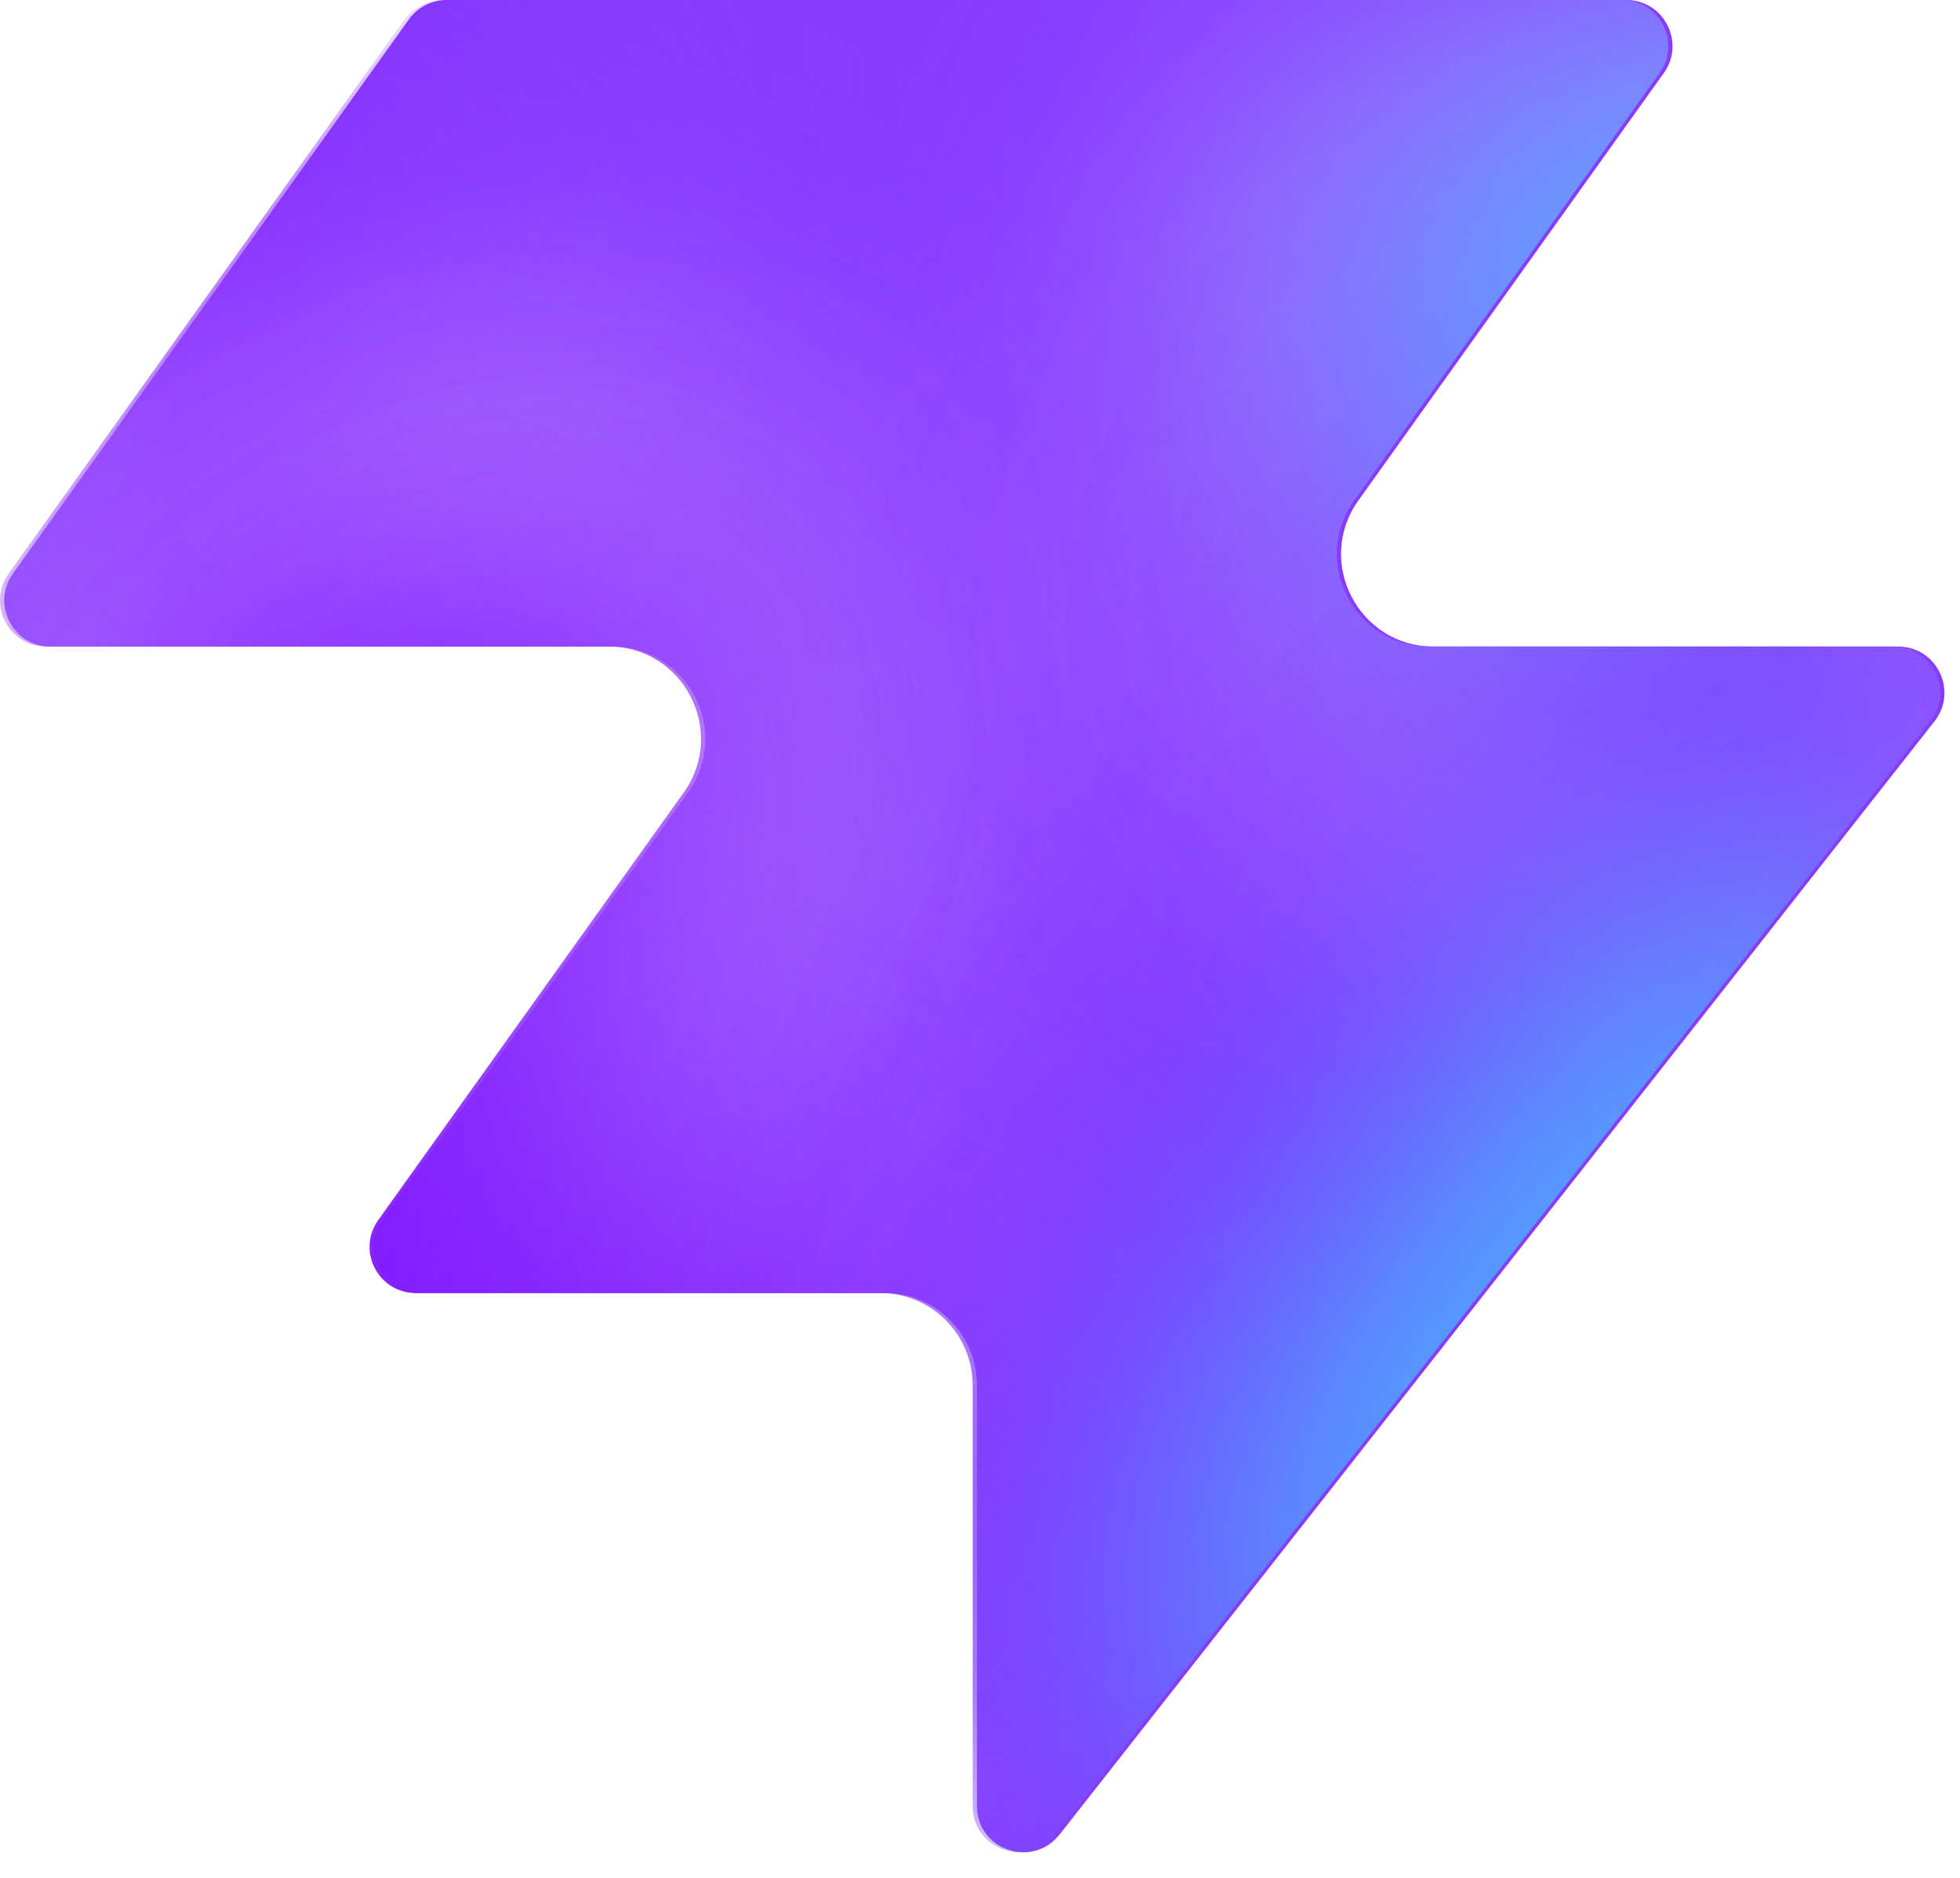
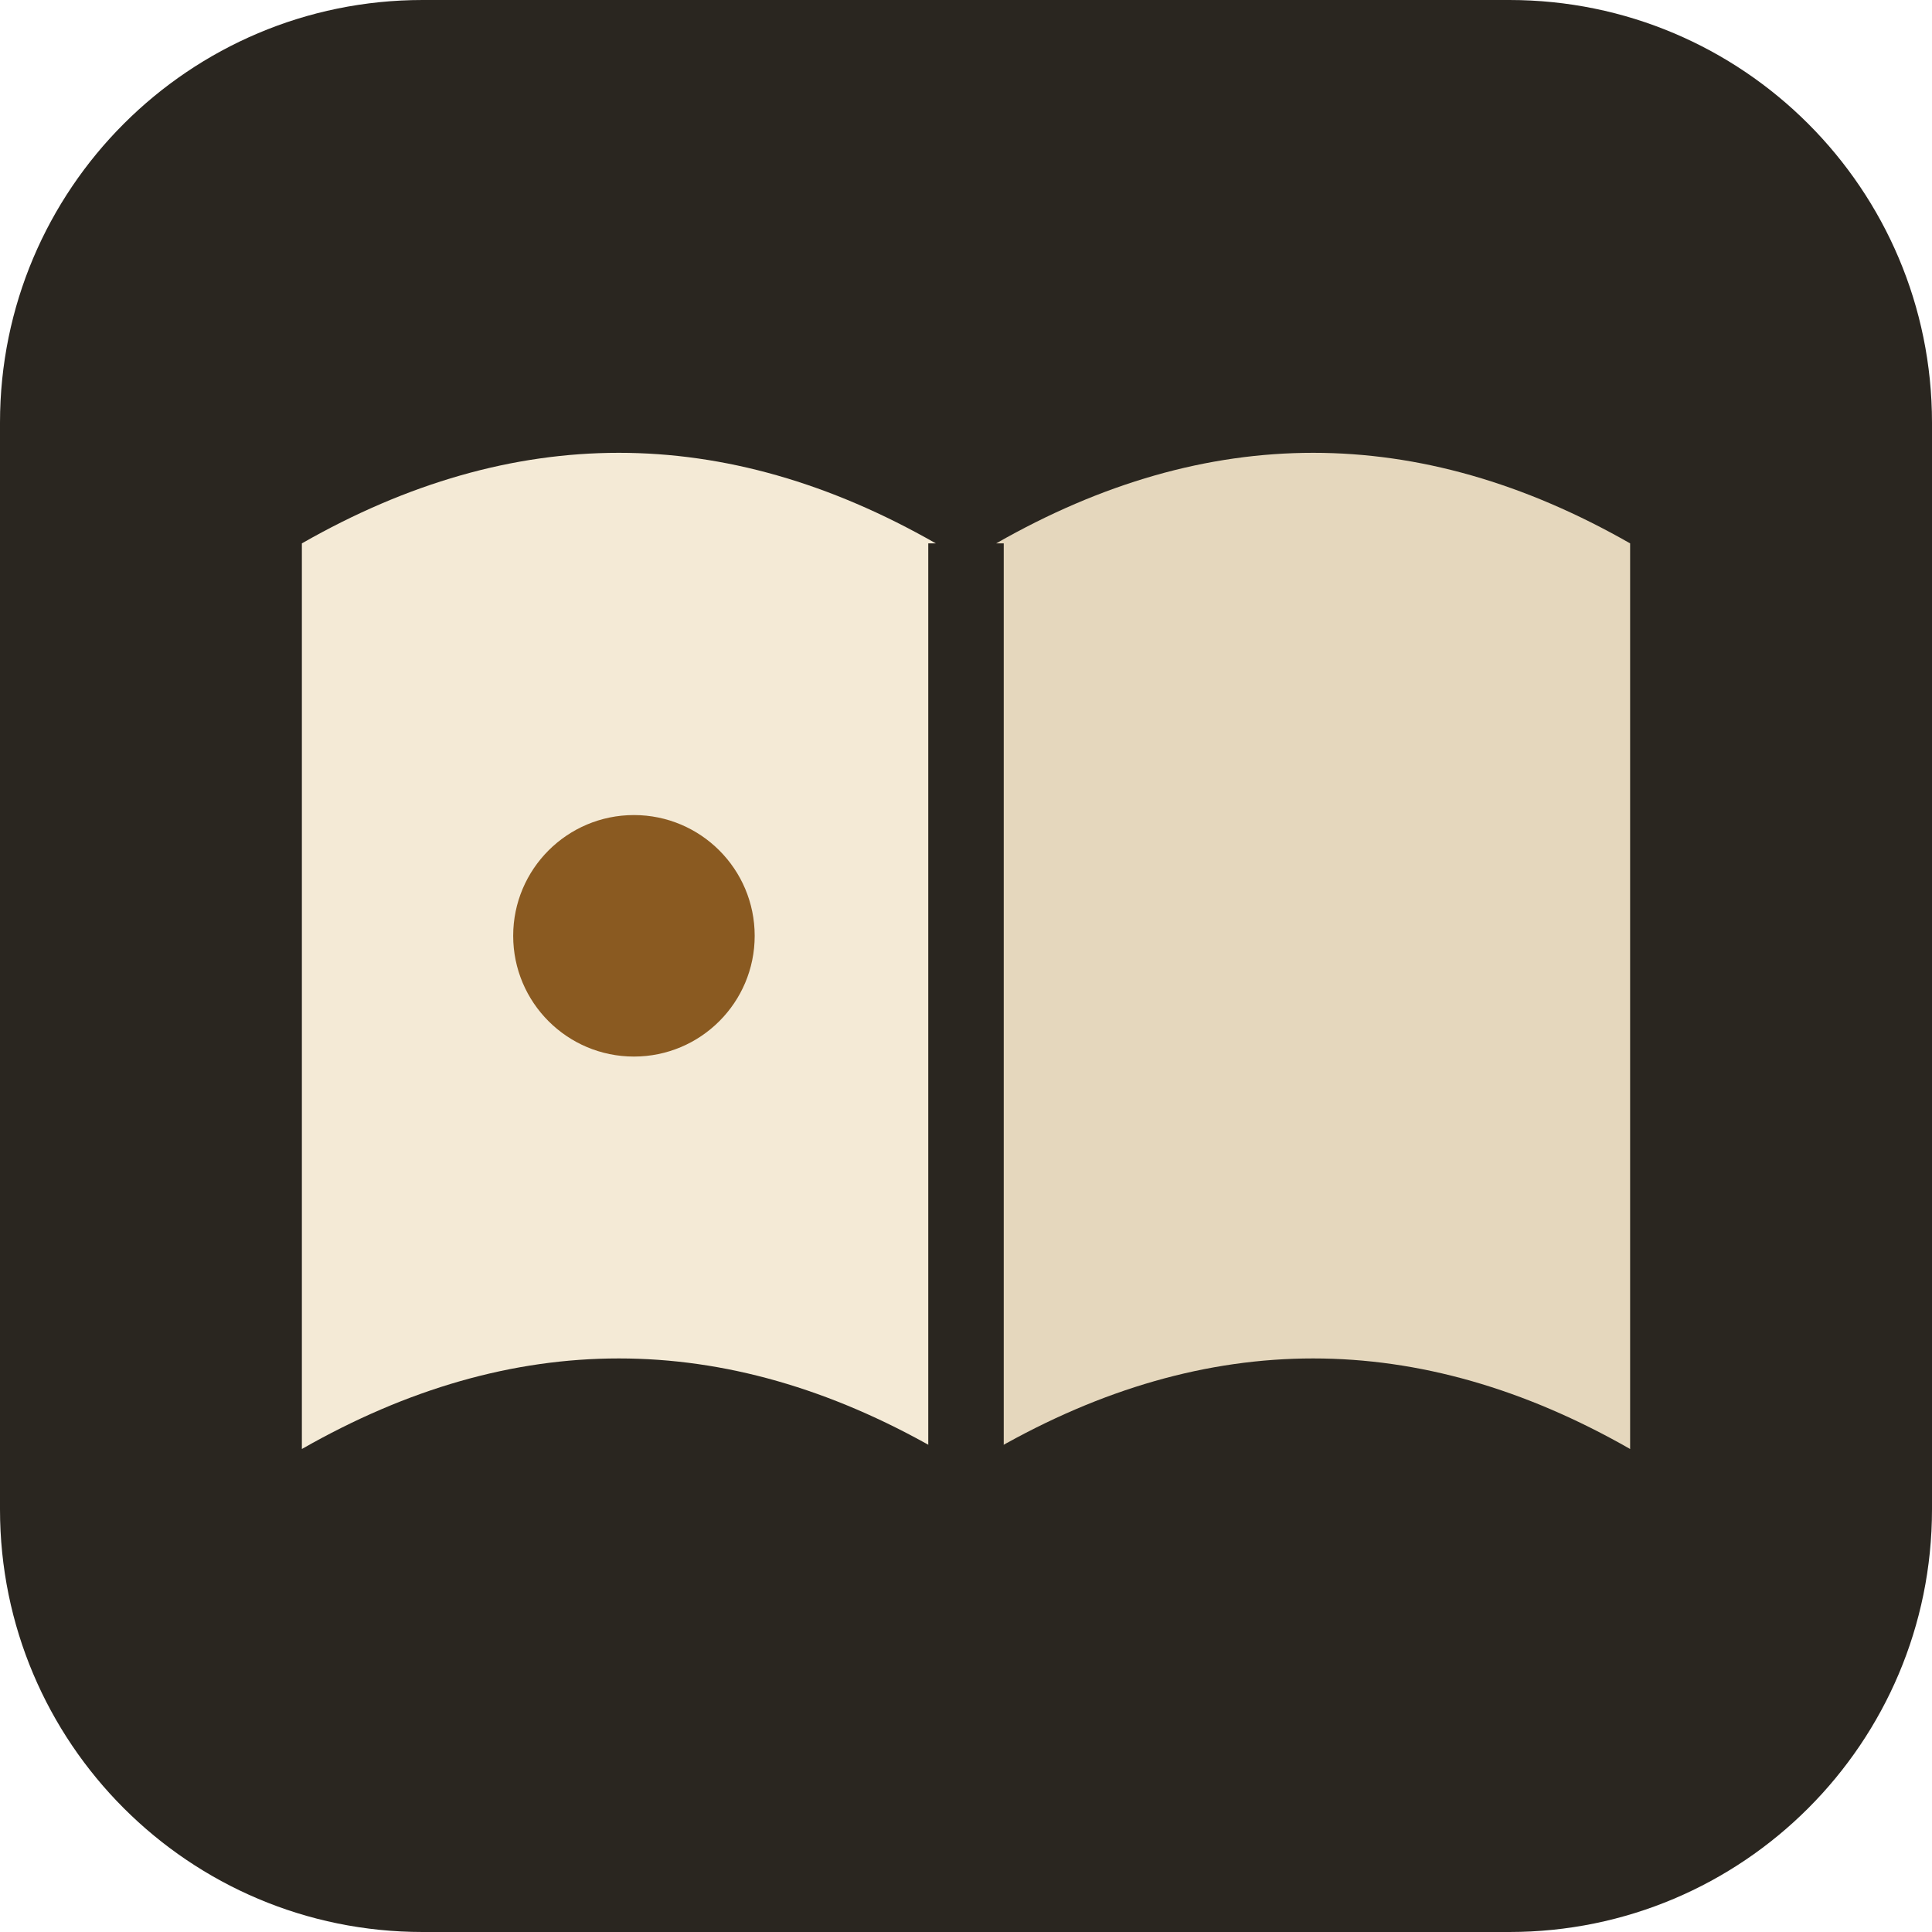
- <svg xmlns="http://www.w3.org/2000/svg" width="48" height="46" fill="none" viewBox="0 0 48 46">
-   <path fill="#863bff" d="M25.946 44.938c-.664.845-2.021.375-2.021-.698V33.937a2.26 2.26 0 0 0-2.262-2.262H10.287c-.92 0-1.456-1.04-.92-1.788l7.48-10.471c1.07-1.497 0-3.578-1.842-3.578H1.237c-.92 0-1.456-1.04-.92-1.788L10.013.474c.214-.297.556-.474.92-.474h28.894c.92 0 1.456 1.04.92 1.788l-7.48 10.471c-1.07 1.498 0 3.579 1.842 3.579h11.377c.943 0 1.473 1.088.89 1.83L25.947 44.94z" style="fill:#863bff;fill:color(display-p3 .525 .23 1);fill-opacity:1" />
-   <mask id="a" width="48" height="46" x="0" y="0" maskUnits="userSpaceOnUse" style="mask-type:alpha">
-     <path fill="#000" d="M25.842 44.938c-.664.844-2.021.375-2.021-.698V33.937a2.26 2.26 0 0 0-2.262-2.262H10.183c-.92 0-1.456-1.04-.92-1.788l7.48-10.471c1.07-1.498 0-3.579-1.842-3.579H1.133c-.92 0-1.456-1.04-.92-1.787L9.91.473c.214-.297.556-.474.92-.474h28.894c.92 0 1.456 1.04.92 1.788l-7.48 10.471c-1.07 1.498 0 3.578 1.842 3.578h11.377c.943 0 1.473 1.088.89 1.832L25.843 44.94z" style="fill:#000;fill-opacity:1" />
-   </mask>
-   <g mask="url(#a)">
-     <g filter="url(#b)">
-       <ellipse cx="5.508" cy="14.704" fill="#ede6ff" rx="5.508" ry="14.704" style="fill:#ede6ff;fill:color(display-p3 .927 .903 1);fill-opacity:1" transform="matrix(.00324 1 1 -.00324 -4.47 31.516)" />
-     </g>
-     <g filter="url(#c)">
-       <ellipse cx="10.399" cy="29.851" fill="#ede6ff" rx="10.399" ry="29.851" style="fill:#ede6ff;fill:color(display-p3 .927 .903 1);fill-opacity:1" transform="matrix(.00324 1 1 -.00324 -39.328 7.883)" />
-     </g>
-     <g filter="url(#d)">
-       <ellipse cx="5.508" cy="30.487" fill="#7e14ff" rx="5.508" ry="30.487" style="fill:#7e14ff;fill:color(display-p3 .492 .077 1);fill-opacity:1" transform="rotate(89.814 -25.913 -14.639)scale(1 -1)" />
-     </g>
-     <g filter="url(#e)">
-       <ellipse cx="5.508" cy="30.599" fill="#7e14ff" rx="5.508" ry="30.599" style="fill:#7e14ff;fill:color(display-p3 .492 .077 1);fill-opacity:1" transform="rotate(89.814 -32.644 -3.334)scale(1 -1)" />
-     </g>
-     <g filter="url(#f)">
-       <ellipse cx="5.508" cy="30.599" fill="#7e14ff" rx="5.508" ry="30.599" style="fill:#7e14ff;fill:color(display-p3 .492 .077 1);fill-opacity:1" transform="matrix(.00324 1 1 -.00324 -34.34 30.47)" />
-     </g>
-     <g filter="url(#g)">
-       <ellipse cx="14.072" cy="22.078" fill="#ede6ff" rx="14.072" ry="22.078" style="fill:#ede6ff;fill:color(display-p3 .927 .903 1);fill-opacity:1" transform="rotate(93.35 24.506 48.493)scale(-1 1)" />
-     </g>
-     <g filter="url(#h)">
-       <ellipse cx="3.47" cy="21.501" fill="#7e14ff" rx="3.47" ry="21.501" style="fill:#7e14ff;fill:color(display-p3 .492 .077 1);fill-opacity:1" transform="rotate(89.009 28.708 47.59)scale(-1 1)" />
-     </g>
-     <g filter="url(#i)">
-       <ellipse cx="3.47" cy="21.501" fill="#7e14ff" rx="3.47" ry="21.501" style="fill:#7e14ff;fill:color(display-p3 .492 .077 1);fill-opacity:1" transform="rotate(89.009 28.708 47.59)scale(-1 1)" />
-     </g>
-     <g filter="url(#j)">
-       <ellipse cx=".387" cy="8.972" fill="#7e14ff" rx="4.407" ry="29.108" style="fill:#7e14ff;fill:color(display-p3 .492 .077 1);fill-opacity:1" transform="rotate(39.51 .387 8.972)" />
-     </g>
-     <g filter="url(#k)">
-       <ellipse cx="47.523" cy="-6.092" fill="#7e14ff" rx="4.407" ry="29.108" style="fill:#7e14ff;fill:color(display-p3 .492 .077 1);fill-opacity:1" transform="rotate(37.892 47.523 -6.092)" />
-     </g>
-     <g filter="url(#l)">
-       <ellipse cx="41.412" cy="6.333" fill="#47bfff" rx="5.971" ry="9.665" style="fill:#47bfff;fill:color(display-p3 .28 .748 1);fill-opacity:1" transform="rotate(37.892 41.412 6.333)" />
-     </g>
-     <g filter="url(#m)">
-       <ellipse cx="-1.879" cy="38.332" fill="#7e14ff" rx="4.407" ry="29.108" style="fill:#7e14ff;fill:color(display-p3 .492 .077 1);fill-opacity:1" transform="rotate(37.892 -1.88 38.332)" />
-     </g>
-     <g filter="url(#n)">
-       <ellipse cx="-1.879" cy="38.332" fill="#7e14ff" rx="4.407" ry="29.108" style="fill:#7e14ff;fill:color(display-p3 .492 .077 1);fill-opacity:1" transform="rotate(37.892 -1.88 38.332)" />
-     </g>
-     <g filter="url(#o)">
-       <ellipse cx="35.651" cy="29.907" fill="#7e14ff" rx="4.407" ry="29.108" style="fill:#7e14ff;fill:color(display-p3 .492 .077 1);fill-opacity:1" transform="rotate(37.892 35.651 29.907)" />
-     </g>
-     <g filter="url(#p)">
-       <ellipse cx="38.418" cy="32.4" fill="#47bfff" rx="5.971" ry="15.297" style="fill:#47bfff;fill:color(display-p3 .28 .748 1);fill-opacity:1" transform="rotate(37.892 38.418 32.4)" />
-     </g>
-   </g>
-   <defs>
-     <filter id="b" width="60.045" height="41.654" x="-19.77" y="16.149" color-interpolation-filters="sRGB" filterUnits="userSpaceOnUse">
-       <feFlood flood-opacity="0" result="BackgroundImageFix" />
-       <feBlend in="SourceGraphic" in2="BackgroundImageFix" result="shape" />
-       <feGaussianBlur result="effect1_foregroundBlur_2002_17158" stdDeviation="7.659" />
-     </filter>
-     <filter id="c" width="90.34" height="51.437" x="-54.613" y="-7.533" color-interpolation-filters="sRGB" filterUnits="userSpaceOnUse">
-       <feFlood flood-opacity="0" result="BackgroundImageFix" />
-       <feBlend in="SourceGraphic" in2="BackgroundImageFix" result="shape" />
-       <feGaussianBlur result="effect1_foregroundBlur_2002_17158" stdDeviation="7.659" />
-     </filter>
-     <filter id="d" width="79.355" height="29.4" x="-49.64" y="2.03" color-interpolation-filters="sRGB" filterUnits="userSpaceOnUse">
-       <feFlood flood-opacity="0" result="BackgroundImageFix" />
-       <feBlend in="SourceGraphic" in2="BackgroundImageFix" result="shape" />
-       <feGaussianBlur result="effect1_foregroundBlur_2002_17158" stdDeviation="4.596" />
-     </filter>
-     <filter id="e" width="79.579" height="29.4" x="-45.045" y="20.029" color-interpolation-filters="sRGB" filterUnits="userSpaceOnUse">
-       <feFlood flood-opacity="0" result="BackgroundImageFix" />
-       <feBlend in="SourceGraphic" in2="BackgroundImageFix" result="shape" />
-       <feGaussianBlur result="effect1_foregroundBlur_2002_17158" stdDeviation="4.596" />
-     </filter>
-     <filter id="f" width="79.579" height="29.4" x="-43.513" y="21.178" color-interpolation-filters="sRGB" filterUnits="userSpaceOnUse">
-       <feFlood flood-opacity="0" result="BackgroundImageFix" />
-       <feBlend in="SourceGraphic" in2="BackgroundImageFix" result="shape" />
-       <feGaussianBlur result="effect1_foregroundBlur_2002_17158" stdDeviation="4.596" />
-     </filter>
-     <filter id="g" width="74.749" height="58.852" x="15.756" y="-17.901" color-interpolation-filters="sRGB" filterUnits="userSpaceOnUse">
-       <feFlood flood-opacity="0" result="BackgroundImageFix" />
-       <feBlend in="SourceGraphic" in2="BackgroundImageFix" result="shape" />
-       <feGaussianBlur result="effect1_foregroundBlur_2002_17158" stdDeviation="7.659" />
-     </filter>
-     <filter id="h" width="61.377" height="25.362" x="23.548" y="2.284" color-interpolation-filters="sRGB" filterUnits="userSpaceOnUse">
-       <feFlood flood-opacity="0" result="BackgroundImageFix" />
-       <feBlend in="SourceGraphic" in2="BackgroundImageFix" result="shape" />
-       <feGaussianBlur result="effect1_foregroundBlur_2002_17158" stdDeviation="4.596" />
-     </filter>
-     <filter id="i" width="61.377" height="25.362" x="23.548" y="2.284" color-interpolation-filters="sRGB" filterUnits="userSpaceOnUse">
-       <feFlood flood-opacity="0" result="BackgroundImageFix" />
-       <feBlend in="SourceGraphic" in2="BackgroundImageFix" result="shape" />
-       <feGaussianBlur result="effect1_foregroundBlur_2002_17158" stdDeviation="4.596" />
-     </filter>
-     <filter id="j" width="56.045" height="63.649" x="-27.636" y="-22.853" color-interpolation-filters="sRGB" filterUnits="userSpaceOnUse">
-       <feFlood flood-opacity="0" result="BackgroundImageFix" />
-       <feBlend in="SourceGraphic" in2="BackgroundImageFix" result="shape" />
-       <feGaussianBlur result="effect1_foregroundBlur_2002_17158" stdDeviation="4.596" />
-     </filter>
-     <filter id="k" width="54.814" height="64.646" x="20.116" y="-38.415" color-interpolation-filters="sRGB" filterUnits="userSpaceOnUse">
-       <feFlood flood-opacity="0" result="BackgroundImageFix" />
-       <feBlend in="SourceGraphic" in2="BackgroundImageFix" result="shape" />
-       <feGaussianBlur result="effect1_foregroundBlur_2002_17158" stdDeviation="4.596" />
-     </filter>
-     <filter id="l" width="33.541" height="35.313" x="24.641" y="-11.323" color-interpolation-filters="sRGB" filterUnits="userSpaceOnUse">
-       <feFlood flood-opacity="0" result="BackgroundImageFix" />
-       <feBlend in="SourceGraphic" in2="BackgroundImageFix" result="shape" />
-       <feGaussianBlur result="effect1_foregroundBlur_2002_17158" stdDeviation="4.596" />
-     </filter>
-     <filter id="m" width="54.814" height="64.646" x="-29.286" y="6.009" color-interpolation-filters="sRGB" filterUnits="userSpaceOnUse">
-       <feFlood flood-opacity="0" result="BackgroundImageFix" />
-       <feBlend in="SourceGraphic" in2="BackgroundImageFix" result="shape" />
-       <feGaussianBlur result="effect1_foregroundBlur_2002_17158" stdDeviation="4.596" />
-     </filter>
-     <filter id="n" width="54.814" height="64.646" x="-29.286" y="6.009" color-interpolation-filters="sRGB" filterUnits="userSpaceOnUse">
-       <feFlood flood-opacity="0" result="BackgroundImageFix" />
-       <feBlend in="SourceGraphic" in2="BackgroundImageFix" result="shape" />
-       <feGaussianBlur result="effect1_foregroundBlur_2002_17158" stdDeviation="4.596" />
-     </filter>
-     <filter id="o" width="54.814" height="64.646" x="8.244" y="-2.416" color-interpolation-filters="sRGB" filterUnits="userSpaceOnUse">
-       <feFlood flood-opacity="0" result="BackgroundImageFix" />
-       <feBlend in="SourceGraphic" in2="BackgroundImageFix" result="shape" />
-       <feGaussianBlur result="effect1_foregroundBlur_2002_17158" stdDeviation="4.596" />
-     </filter>
-     <filter id="p" width="39.409" height="43.623" x="18.713" y="10.588" color-interpolation-filters="sRGB" filterUnits="userSpaceOnUse">
-       <feFlood flood-opacity="0" result="BackgroundImageFix" />
-       <feBlend in="SourceGraphic" in2="BackgroundImageFix" result="shape" />
-       <feGaussianBlur result="effect1_foregroundBlur_2002_17158" stdDeviation="4.596" />
-     </filter>
-   </defs>
+ <svg xmlns="http://www.w3.org/2000/svg" viewBox="0 0 64 64" width="64" height="64" role="img" aria-label="Bible Atlas">
+   <rect width="64" height="64" rx="14" fill="#2a2620" />
+   <path d="M10 18c7-4 14-4 21 0v30c-7-4-14-4-21 0z" fill="#f4ead6" />
+   <path d="M54 18c-7-4-14-4-21 0v30c7-4 14-4 21 0z" fill="#e5d7bd" />
+   <path d="M32 18v30" stroke="#2a2620" stroke-width="2.5" />
+   <circle cx="21" cy="31" r="4" fill="#8a5a21" />
</svg>
